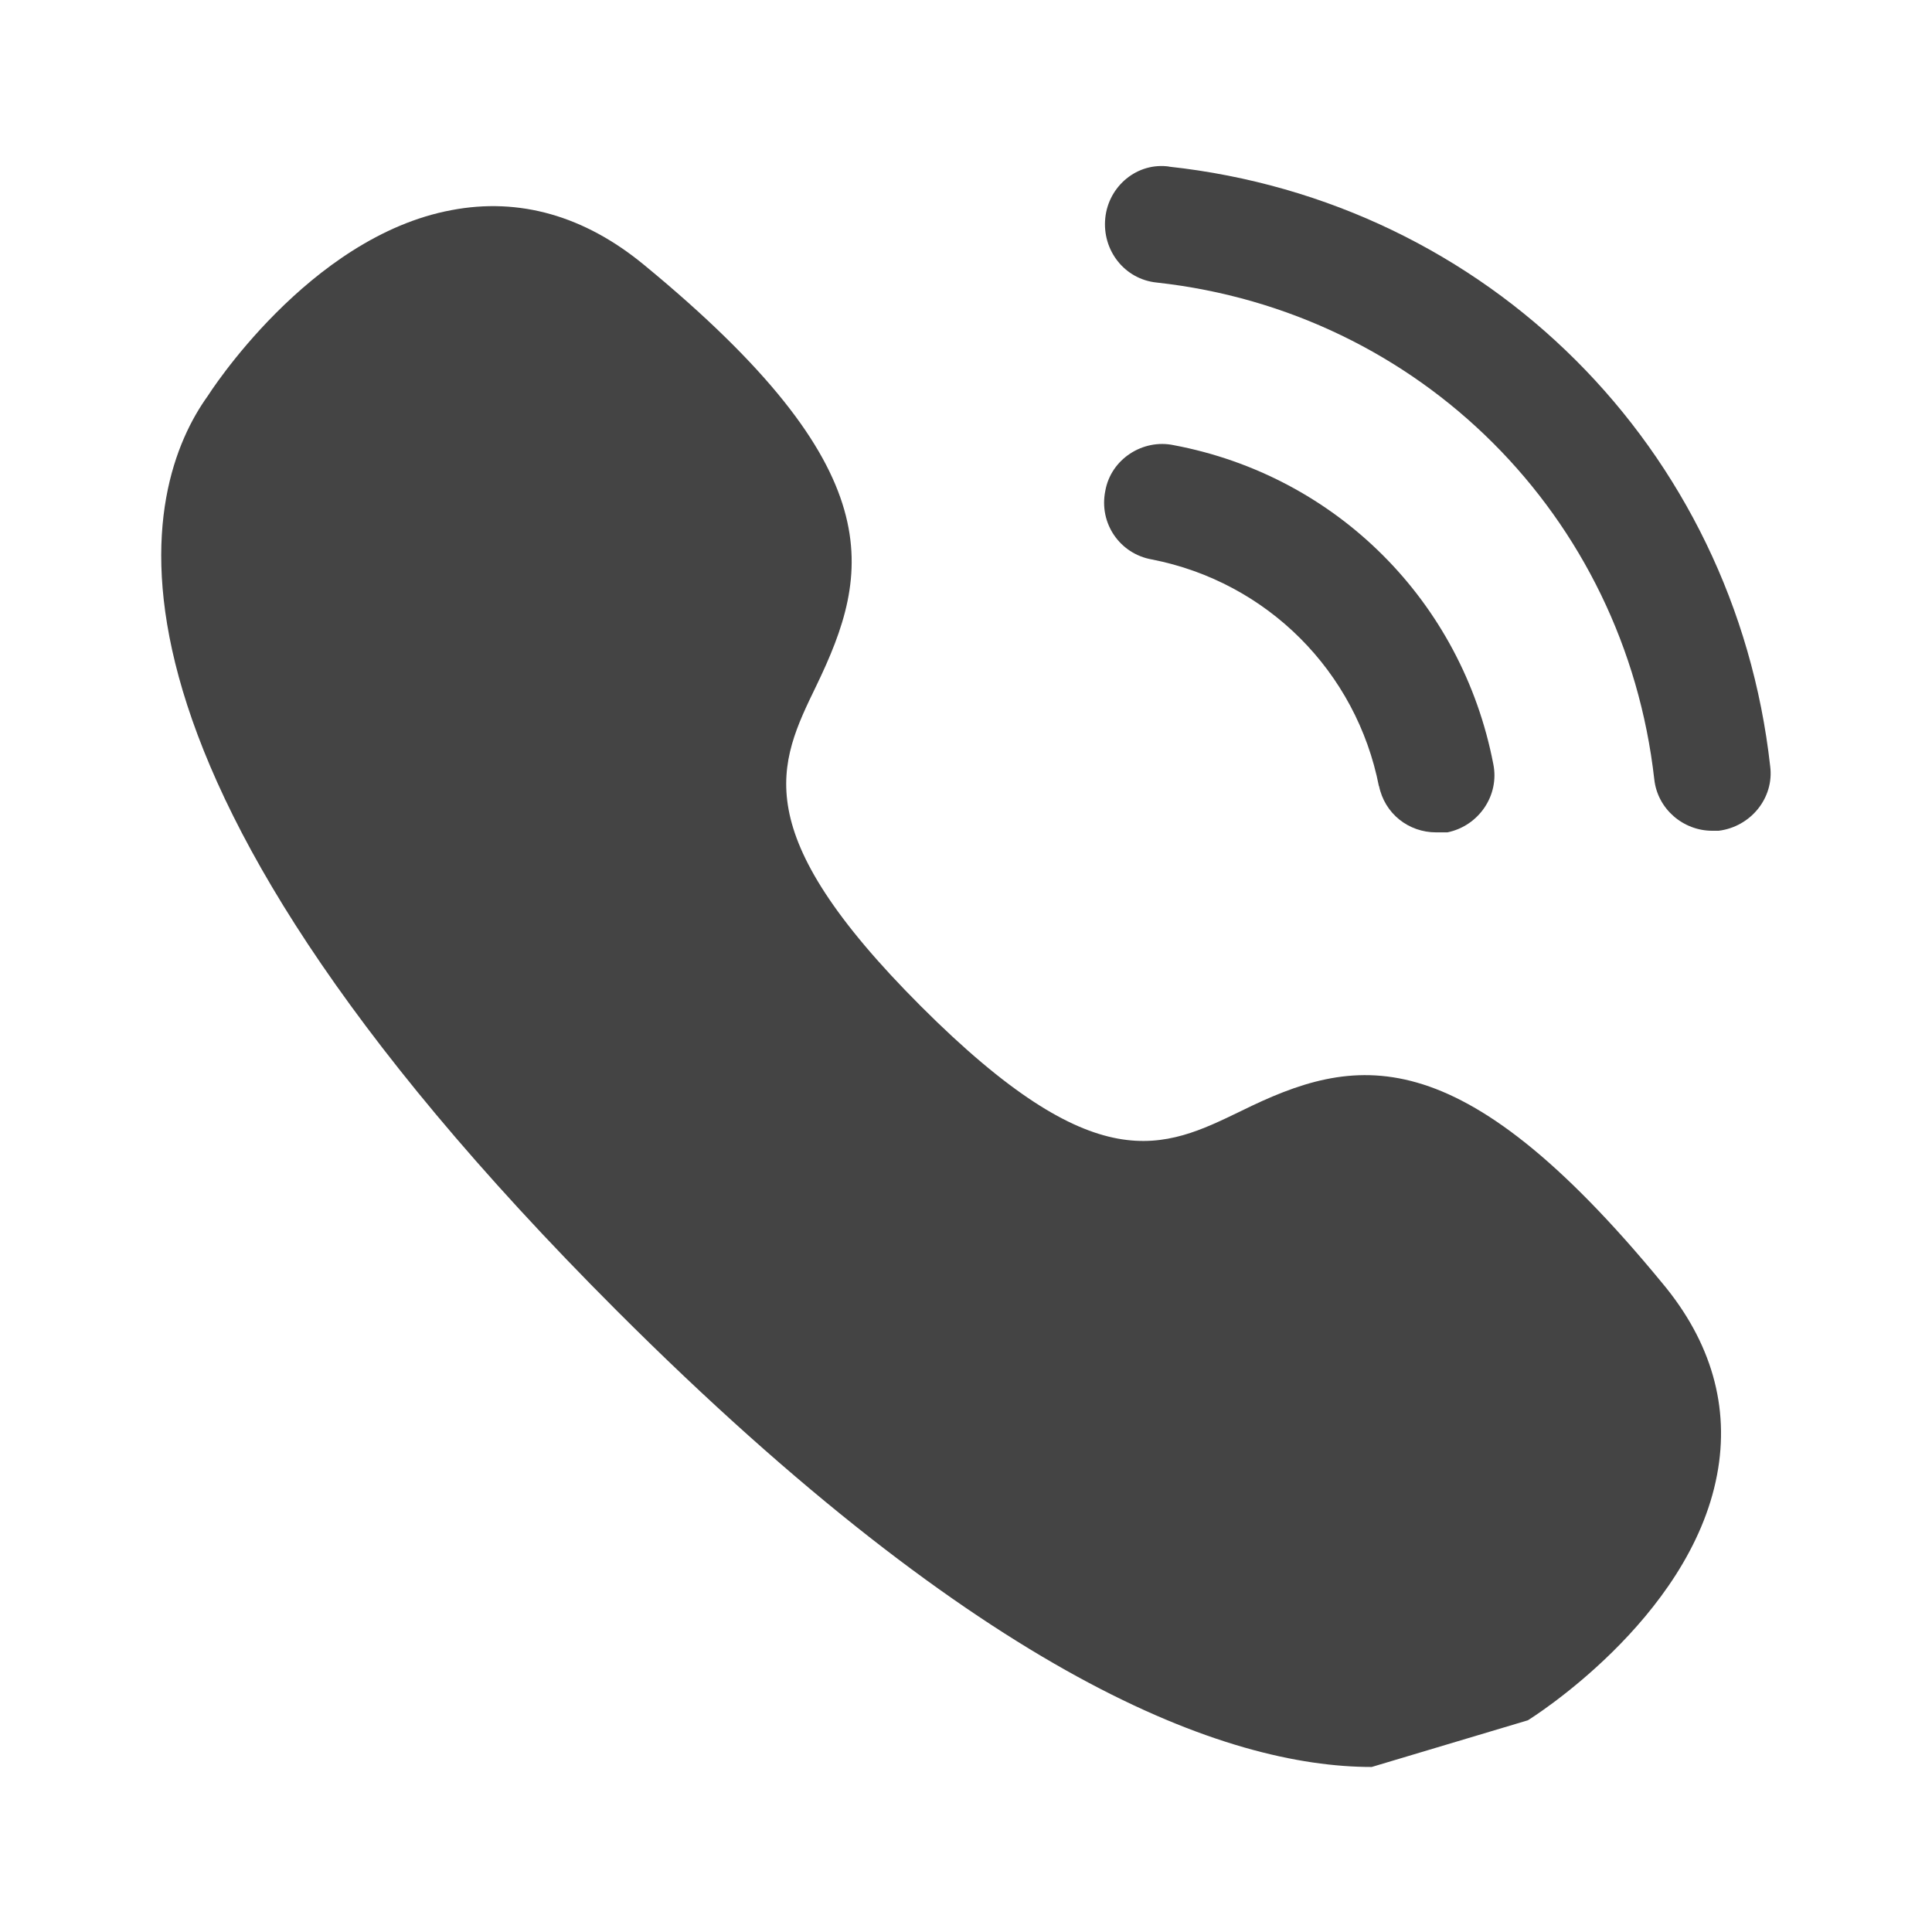
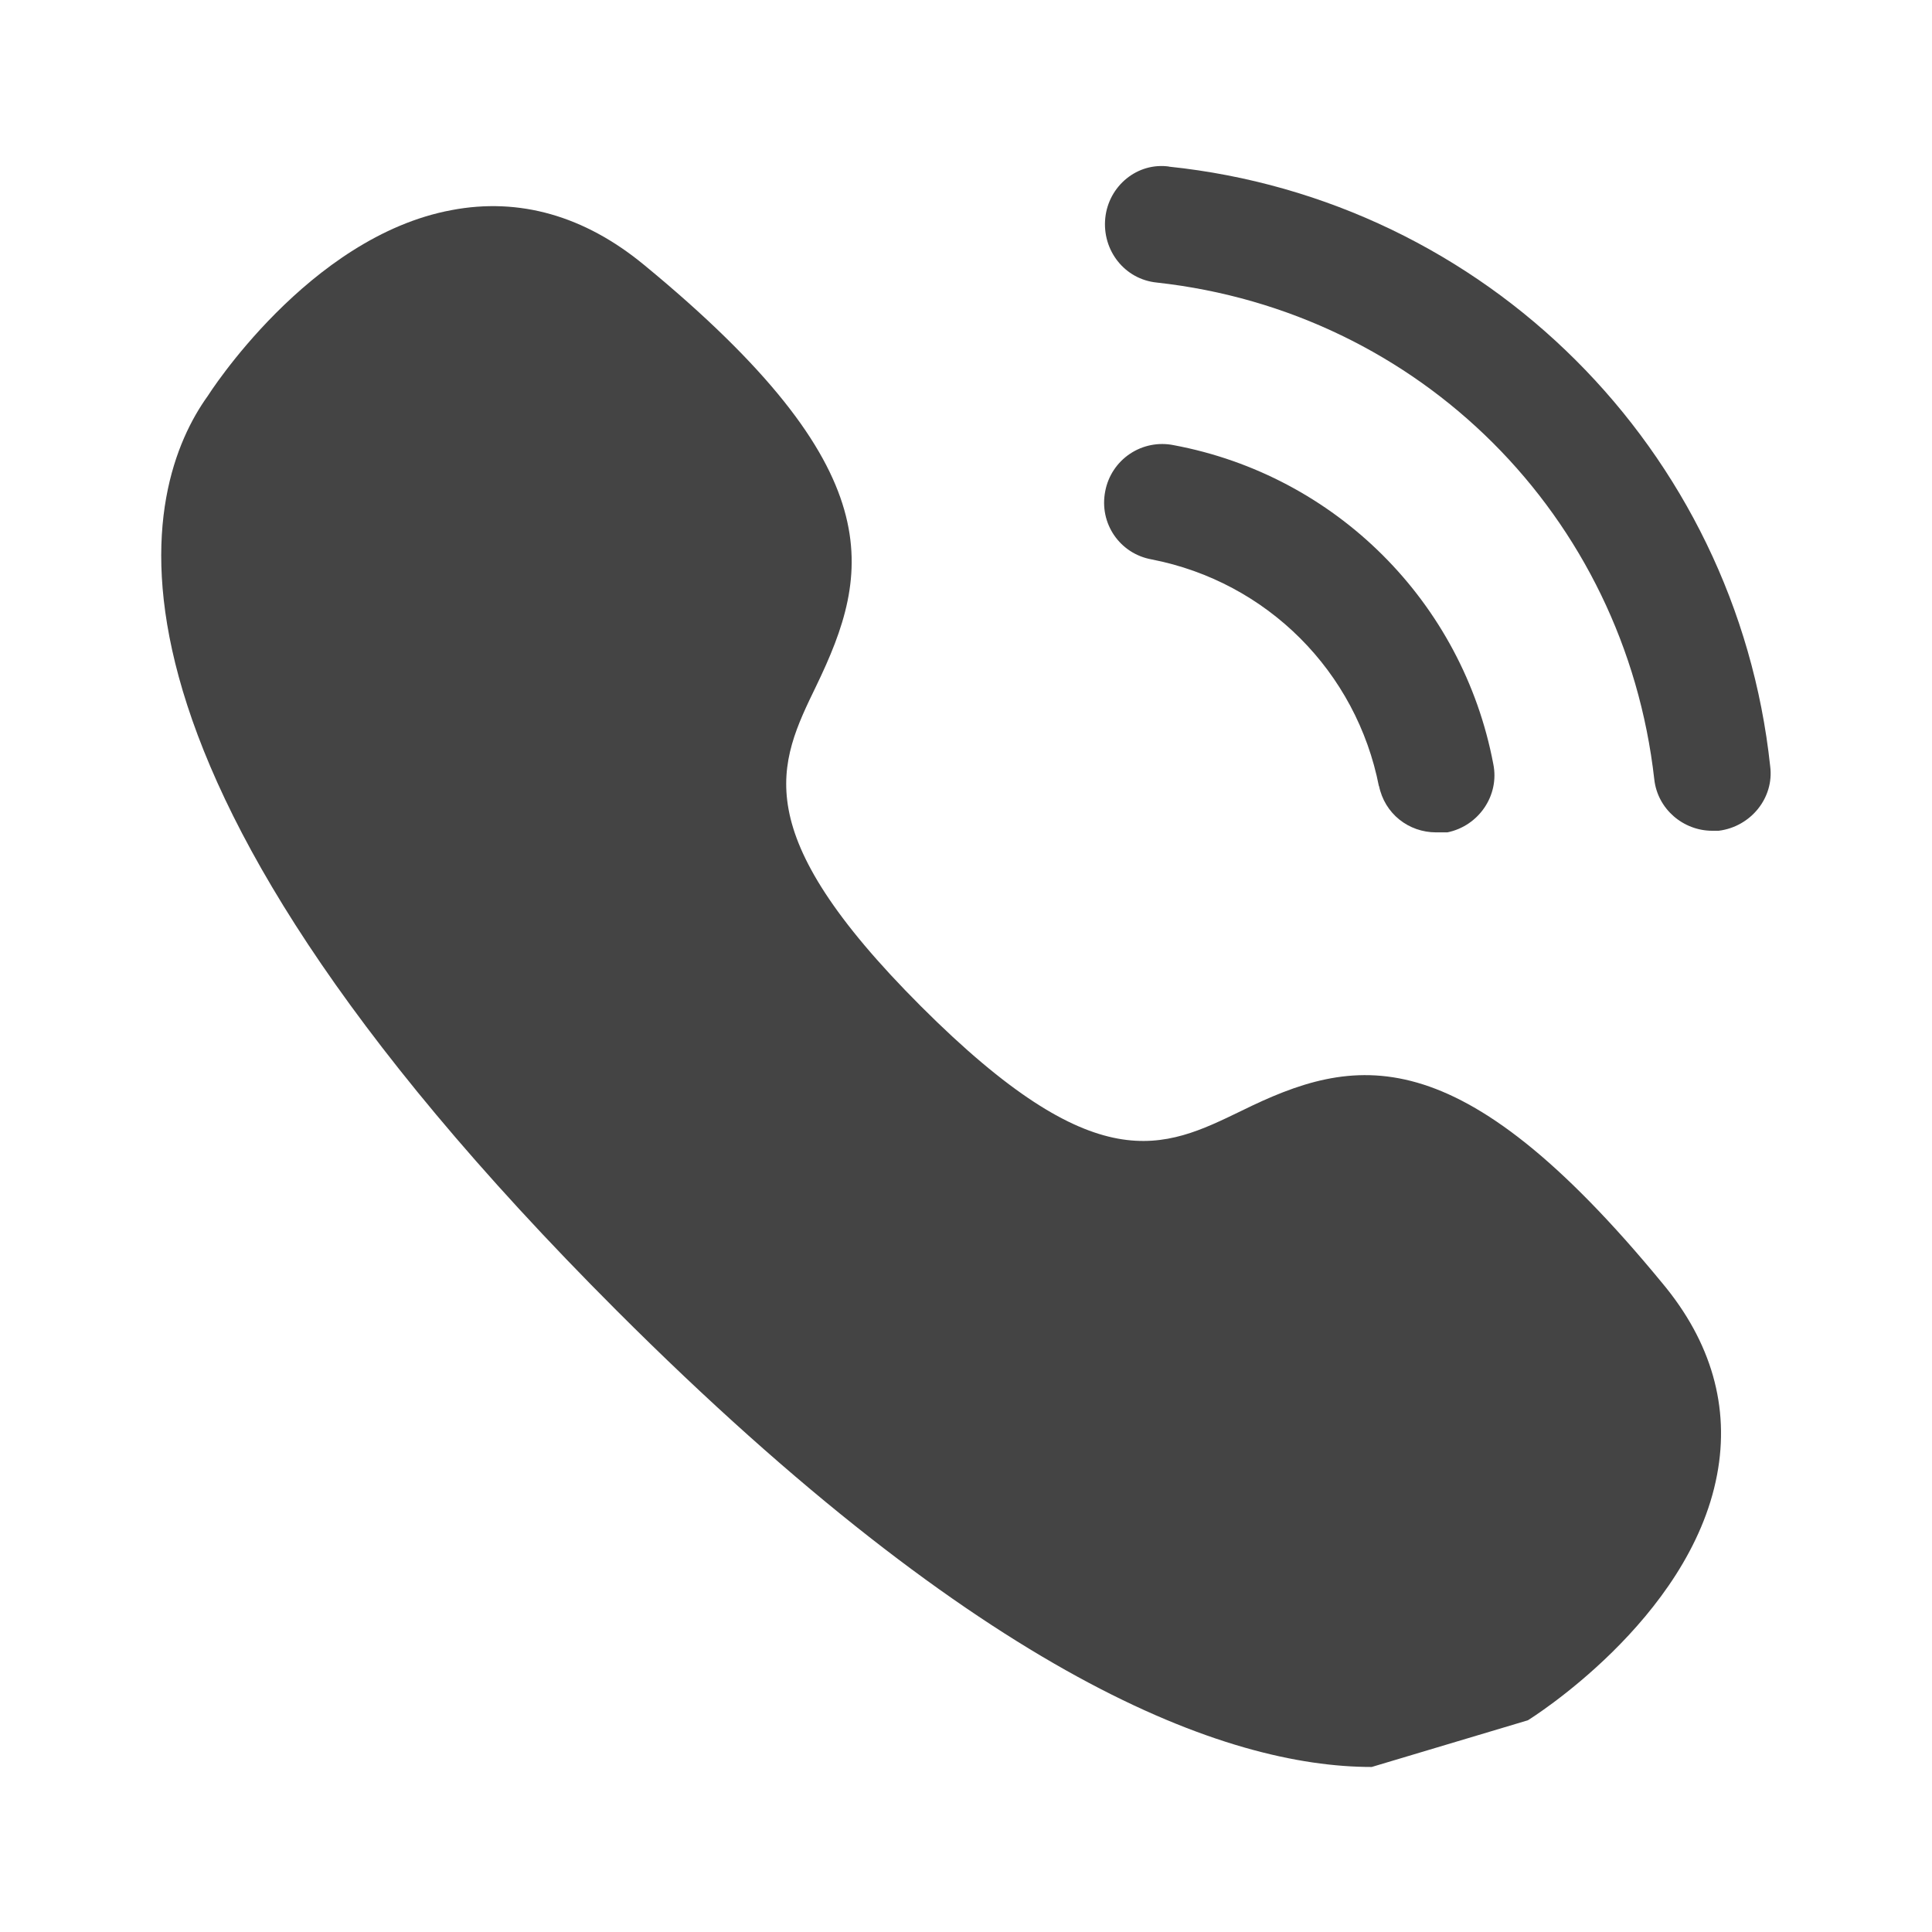
- <svg xmlns="http://www.w3.org/2000/svg" id="d" viewBox="0 0 24 24">
-   <path d="m14.53,2.07c-.4-.06-.76.24-.8.64-.04.4.24.76.64.8,3.27.36,5.81,2.9,6.18,6.17.04.37.36.64.72.64h.08c.4-.05.69-.41.64-.8-.44-3.95-3.51-7.02-7.47-7.45Z" fill="#444" fill-rule="evenodd" stroke-width="0" />
-   <path d="m17.13,9.76c.07.35.37.58.71.58.05,0,.09,0,.14,0,.39-.08.65-.46.57-.85-.39-2.02-1.95-3.58-3.97-3.96-.38-.08-.78.17-.85.57-.08.4.18.78.58.85,1.43.28,2.54,1.39,2.82,2.82Z" fill="#444" fill-rule="evenodd" stroke-width="0" />
-   <path d="m18.98,21.37s2.01-1.24,2.35-3.05c.16-.84-.07-1.65-.68-2.38-2.55-3.1-3.83-2.83-5.23-2.14-.97.47-1.8.88-3.98-1.3-2.18-2.18-1.77-3.01-1.3-3.98.68-1.41.96-2.68-2.14-5.23-.74-.61-1.55-.84-2.39-.68-1.78.33-3.03,2.31-3.03,2.31-.79,1.1-1.86,4.42,5.08,11.36,4.57,4.57,7.57,5.67,9.38,5.67" fill="#444" fill-rule="evenodd" stroke-width="0" />
+ <svg xmlns="http://www.w3.org/2000/svg" viewBox="0 0 24 24">
+   <path fill="#444" fill-rule="evenodd" d="M14.53 2.07c-.4-.06-.76.24-.8.64s.24.76.64.8c3.27.36 5.81 2.9 6.18 6.17.04.37.36.64.72.64h.08c.4-.05.69-.41.64-.8a8.386 8.386 0 0 0-7.47-7.45Z" />
+   <path fill="#444" fill-rule="evenodd" d="M17.13 9.76c.07.35.37.58.71.58h.14c.39-.08.65-.46.57-.85a4.97 4.97 0 0 0-3.97-3.96.72.72 0 0 0-.85.57c-.08.4.18.78.58.85 1.43.28 2.54 1.39 2.82 2.82Zm1.85 11.61s2.01-1.24 2.35-3.05c.16-.84-.07-1.65-.68-2.38-2.55-3.1-3.83-2.83-5.23-2.14-.97.47-1.8.88-3.98-1.3s-1.77-3.01-1.3-3.98c.68-1.41.96-2.68-2.14-5.23-.74-.61-1.55-.84-2.39-.68-1.78.33-3.03 2.31-3.03 2.31-.79 1.1-1.86 4.42 5.08 11.36 4.57 4.57 7.57 5.67 9.38 5.67" />
</svg>
